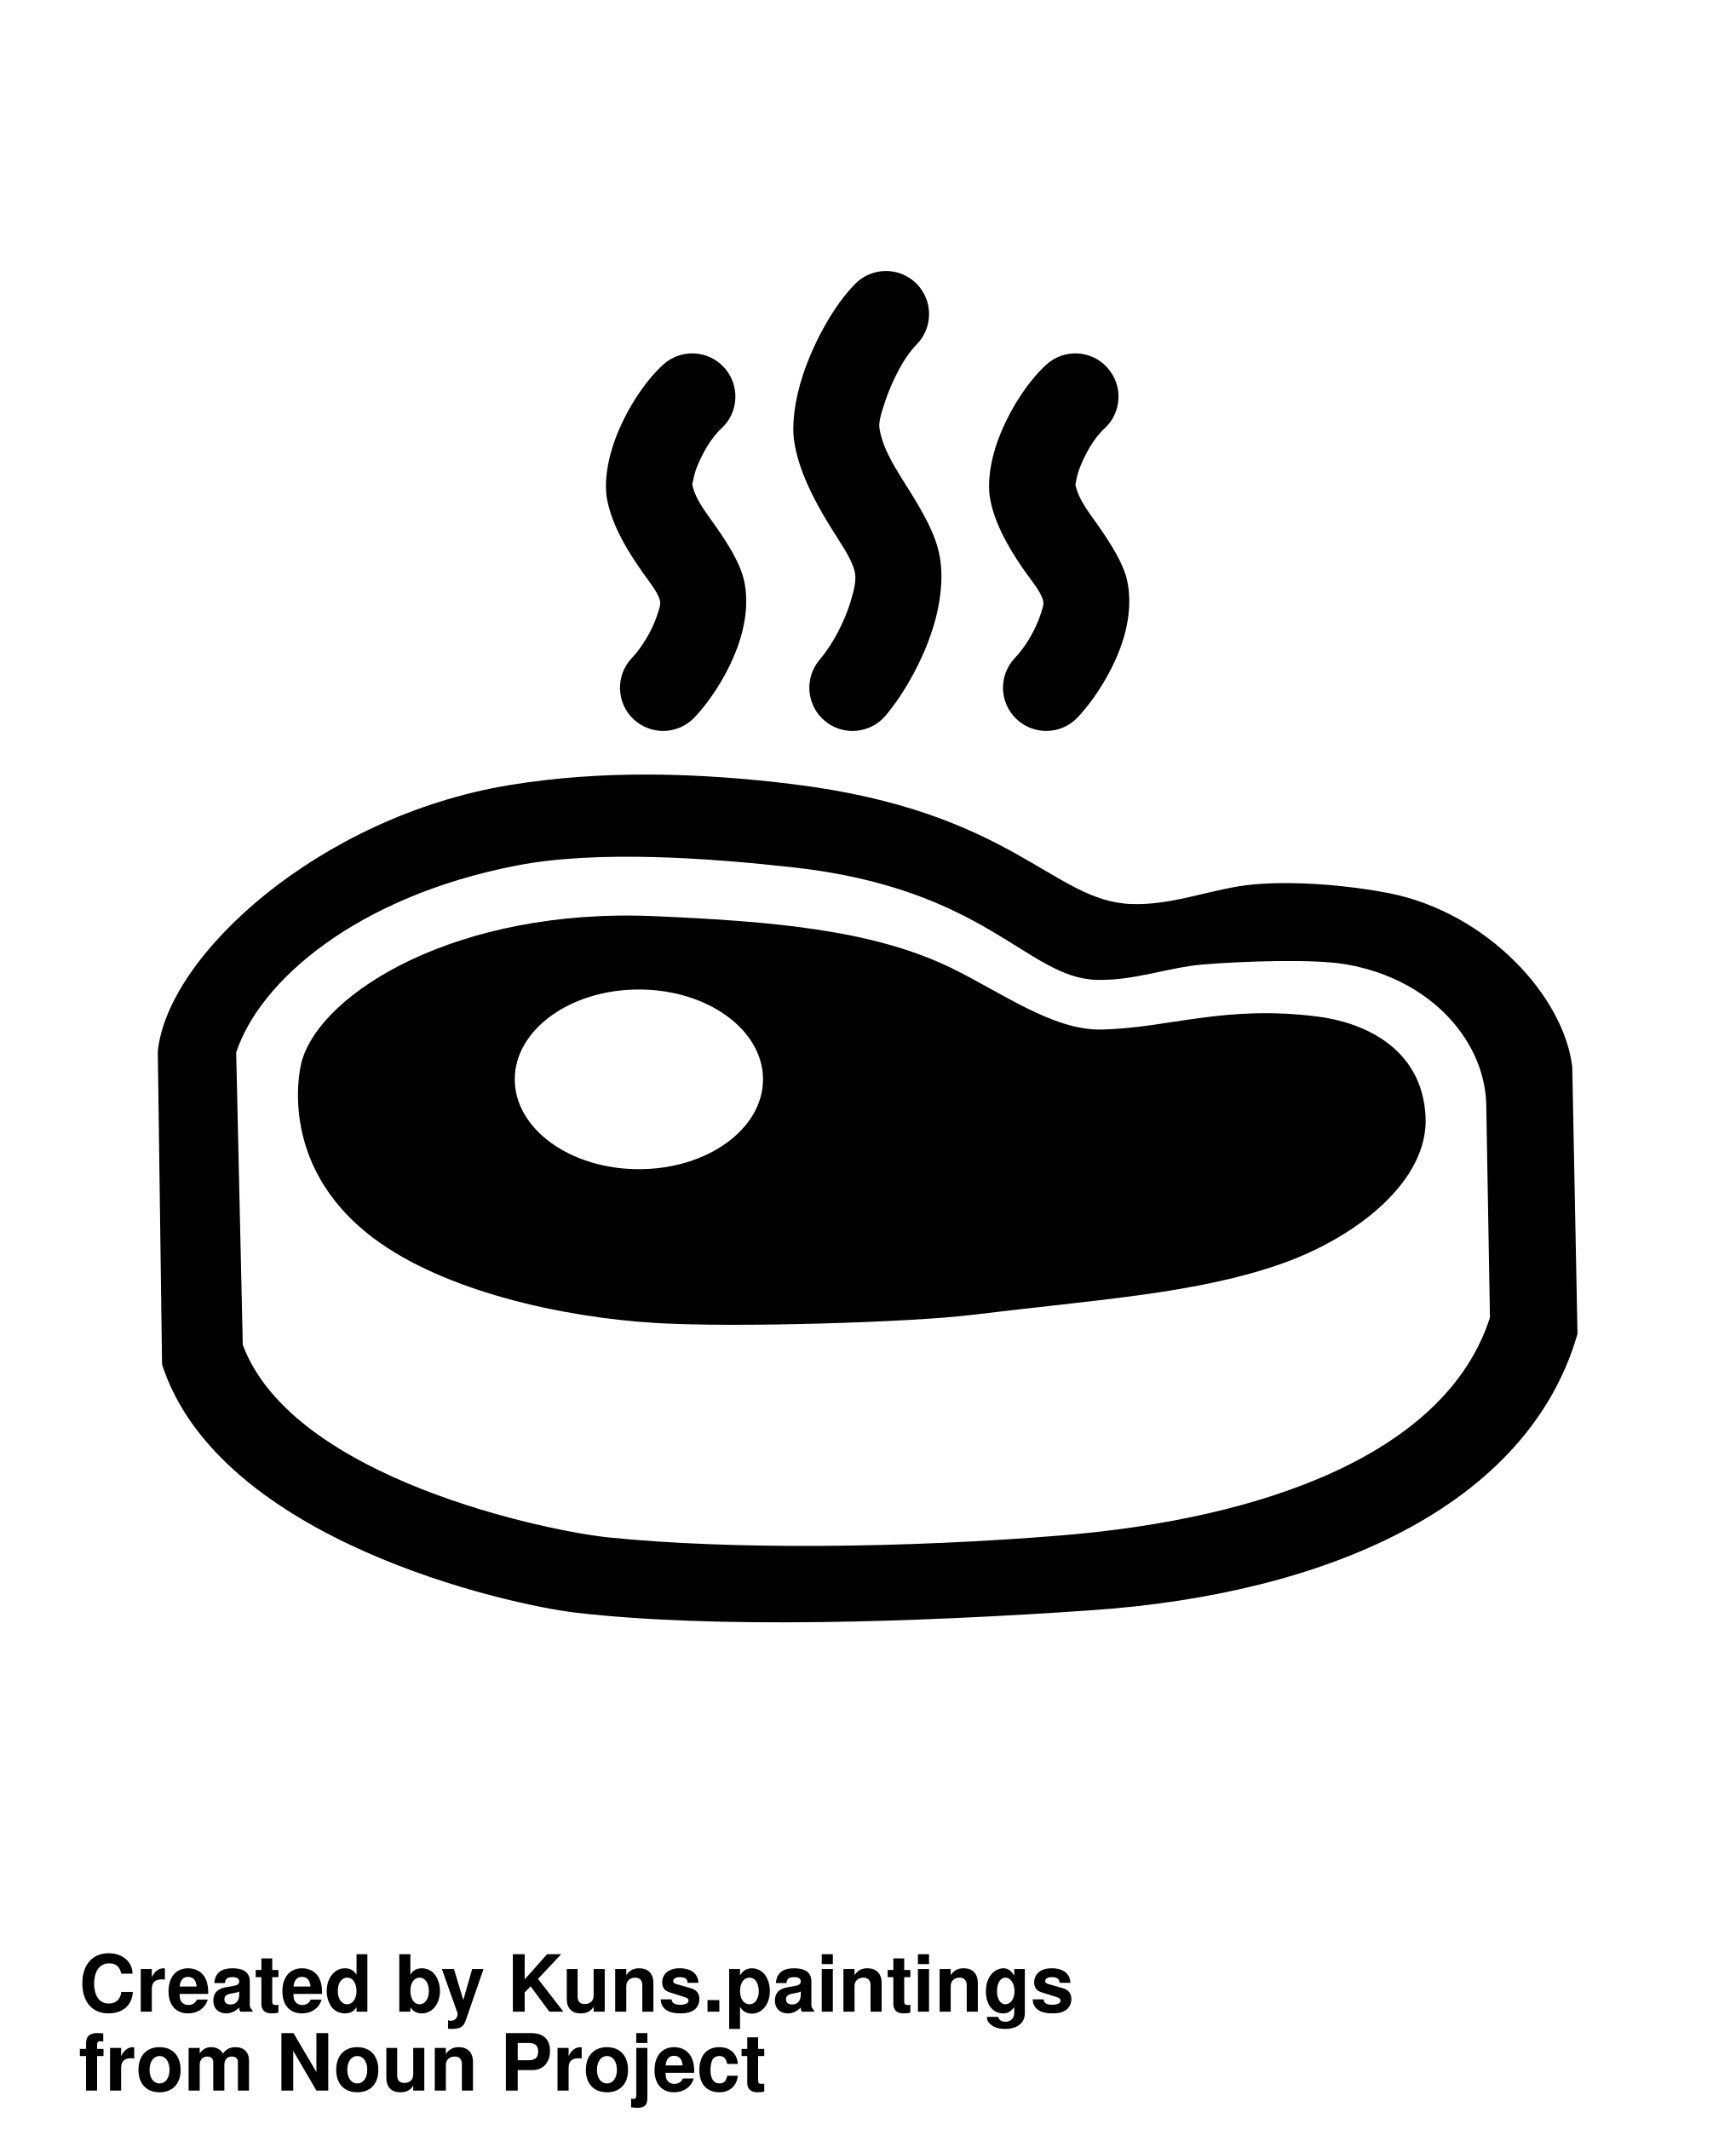
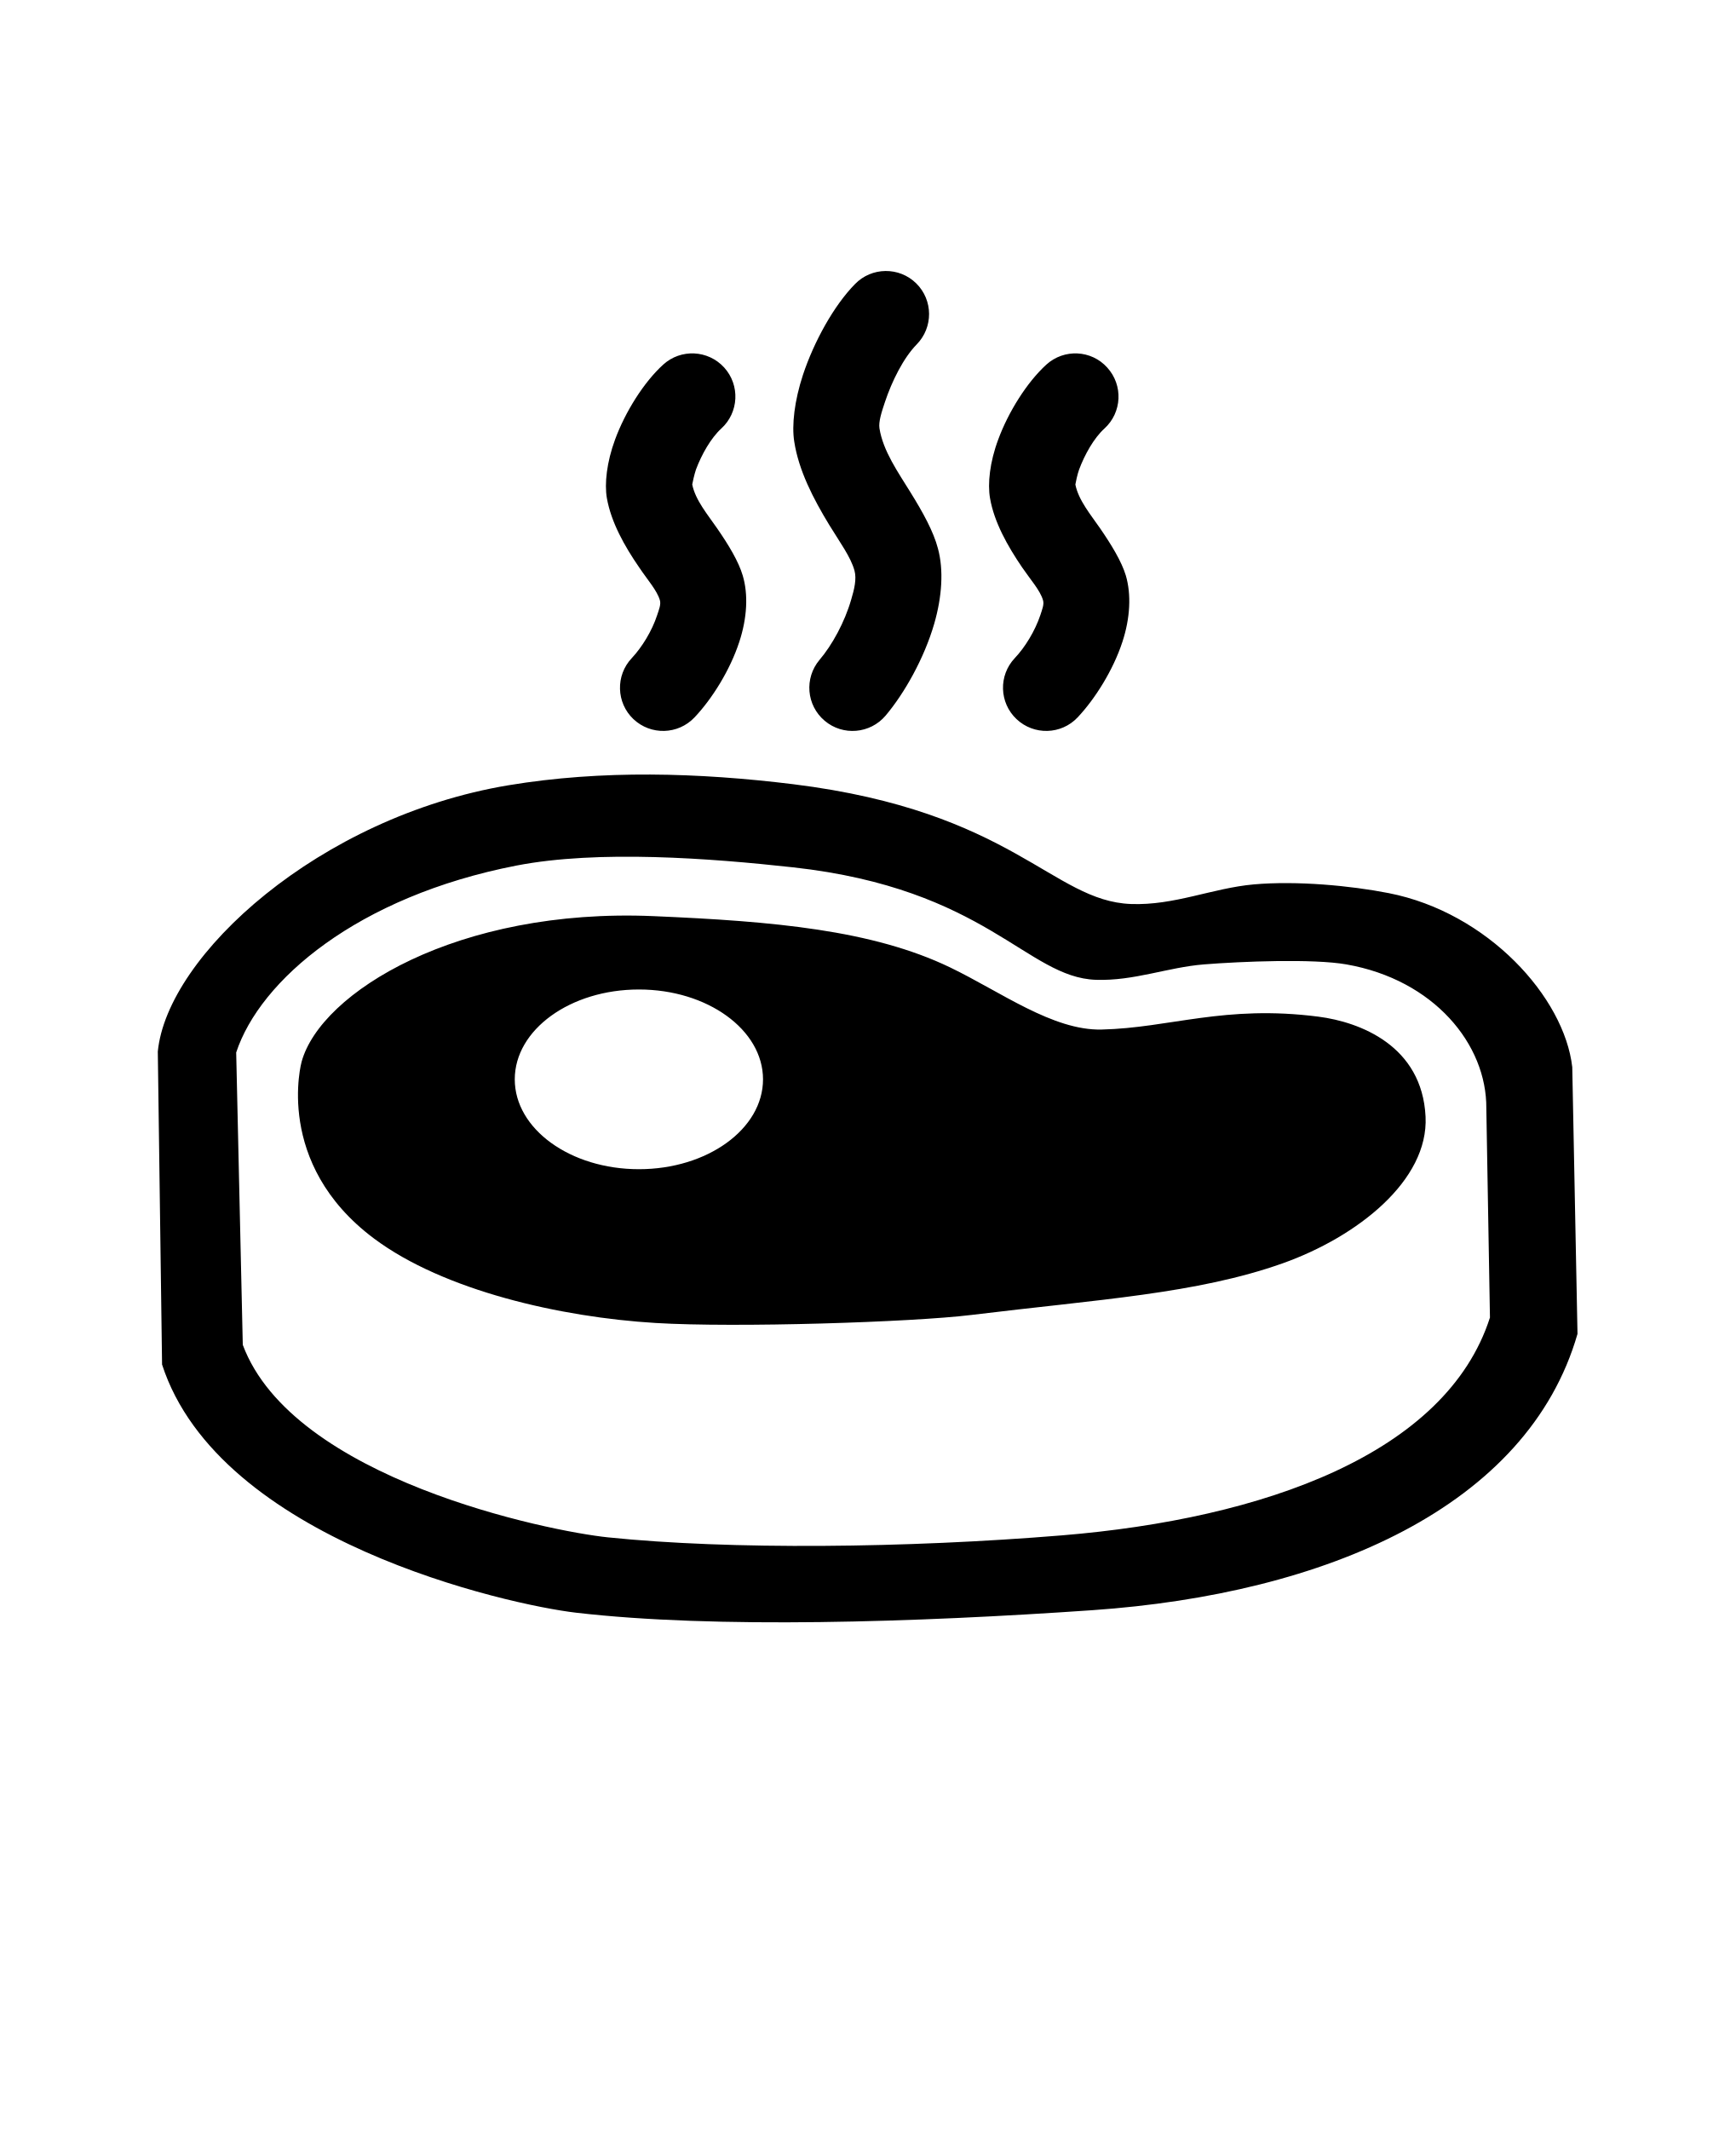
<svg xmlns="http://www.w3.org/2000/svg" version="1.1" viewBox="-5.0 -10.0 110.0 135.0">
  <path d="m5.004 56.656 0.27 19.828c3.617 11.168 21.98 15.234 26.25 15.73 8.797 1.02 21.52 0.617 32.73-0.16 14.789-1.027 27.59-6.543 30.75-17.512l-0.332-16.906c-0.5-4.414-5.34-9.797-11.641-11.031-2.41-0.473-5.828-0.793-8.551-0.551-2.617 0.234-5.047 1.348-7.789 1.242-4.981-0.188-7.481-5.871-21.418-7.594-5.973-0.734-12.113-0.918-18.051 0.07-11.969 2-21.629 10.777-22.219 16.883zm4.969 0.047 0.418 18.535c3.18 8.512 19.383 11.809 23.141 12.199 7.742 0.801 18.949 0.684 28.789-0.125 12.812-1.055 24.363-5.18 27.133-13.805l-0.23-13.262c0.031-4.055-3.32-8.148-8.871-9.121-2.121-0.371-6.641-0.191-9.031 0-2.297 0.184-4.438 1.059-6.848 0.977-4.379-0.148-6.941-5.773-19.199-7.129-5.25-0.578-12.352-1.117-17.531-0.113-10.09 1.961-16.262 7.269-17.77 11.844zm26.59 17.148c-6.031-0.363-13.441-2.055-17.852-5.352-6.379-4.766-4.59-11.207-4.59-11.207 1.211-4.394 9.883-9.758 22.301-9.227 7.621 0.324 13.879 0.879 18.809 3.25 3.211 1.547 6.512 4.008 9.602 3.938 4.34-0.102 7.781-1.586 13.75-0.816 2.641 0.34 6.57 1.844 6.789 6.336 0.199 4.051-4.328 7.613-9.059 9.297-5.441 1.93-11.672 2.285-19.742 3.273-3.769 0.461-14.949 0.816-20.008 0.508zm-1.059-21.137c4.34 0 7.867 2.551 7.867 5.695 0 3.144-3.527 5.695-7.867 5.695-4.352 0-7.871-2.551-7.871-5.695 0-3.144 3.519-5.695 7.871-5.695zm27.668-32.004c0.02-0.121 0.121-0.633 0.238-0.953 0.352-0.941 0.934-1.988 1.602-2.594 1.121-1.02 1.199-2.75 0.18-3.867-1.008-1.121-2.738-1.203-3.859-0.188-1.238 1.129-2.41 3.008-3.051 4.746-0.539 1.441-0.68 2.805-0.52 3.723 0.262 1.52 1.109 3.027 2.039 4.391 0.531 0.777 1.141 1.453 1.32 2.074 0.082 0.27-0.059 0.598-0.168 0.941-0.34 1.012-0.98 2.055-1.621 2.727-1.039 1.098-0.988 2.832 0.109 3.867 1.102 1.039 2.832 0.992 3.871-0.105 1.109-1.176 2.258-3.004 2.84-4.785 0.5-1.516 0.57-3.016 0.219-4.211-0.27-0.887-0.891-1.914-1.629-2.988-0.602-0.871-1.371-1.785-1.57-2.777zm-24.289 0c0.02-0.121 0.129-0.633 0.238-0.953 0.352-0.941 0.941-1.988 1.602-2.594 1.121-1.02 1.199-2.75 0.188-3.867-1.02-1.121-2.75-1.203-3.867-0.188-1.242 1.129-2.41 3.008-3.051 4.746-0.531 1.441-0.68 2.805-0.52 3.723 0.27 1.52 1.109 3.027 2.051 4.391 0.52 0.777 1.129 1.453 1.309 2.074 0.078 0.27-0.059 0.598-0.172 0.941-0.328 1.012-0.977 2.055-1.609 2.727-1.039 1.098-0.988 2.832 0.102 3.867 1.102 1.039 2.828 0.992 3.871-0.105 1.117-1.176 2.258-3.004 2.84-4.785 0.5-1.516 0.578-3.016 0.219-4.211-0.262-0.887-0.879-1.914-1.621-2.988-0.598-0.871-1.379-1.785-1.578-2.777zm10.328-12.715c-1.348 1.367-2.609 3.656-3.309 5.766-0.539 1.641-0.719 3.188-0.551 4.231 0.281 1.828 1.211 3.621 2.211 5.266 0.66 1.082 1.379 2.051 1.609 2.914 0.141 0.523-0.012 1.168-0.211 1.832-0.41 1.422-1.207 2.883-2.008 3.82-0.973 1.156-0.832 2.883 0.328 3.859 1.152 0.973 2.879 0.828 3.859-0.324 1.211-1.434 2.453-3.652 3.082-5.816 0.5-1.727 0.609-3.422 0.238-4.781-0.277-1.066-0.949-2.285-1.75-3.574-0.77-1.25-1.73-2.602-1.957-4.043-0.062-0.414 0.129-1.012 0.348-1.664 0.441-1.324 1.172-2.793 2.012-3.652 1.059-1.078 1.047-2.812-0.031-3.871-1.078-1.059-2.82-1.039-3.871 0.039z" fill-rule="evenodd" />
-   <text x="0.0" y="117.5" font-size="5.0" font-weight="bold" font-family="Arbeit Regular, Helvetica, Arial-Unicode, Arial, Sans-serif" fill="#000000">Created by Kuns.paintings</text>
-   <text x="0.0" y="122.5" font-size="5.0" font-weight="bold" font-family="Arbeit Regular, Helvetica, Arial-Unicode, Arial, Sans-serif" fill="#000000">from Noun Project</text>
</svg>
